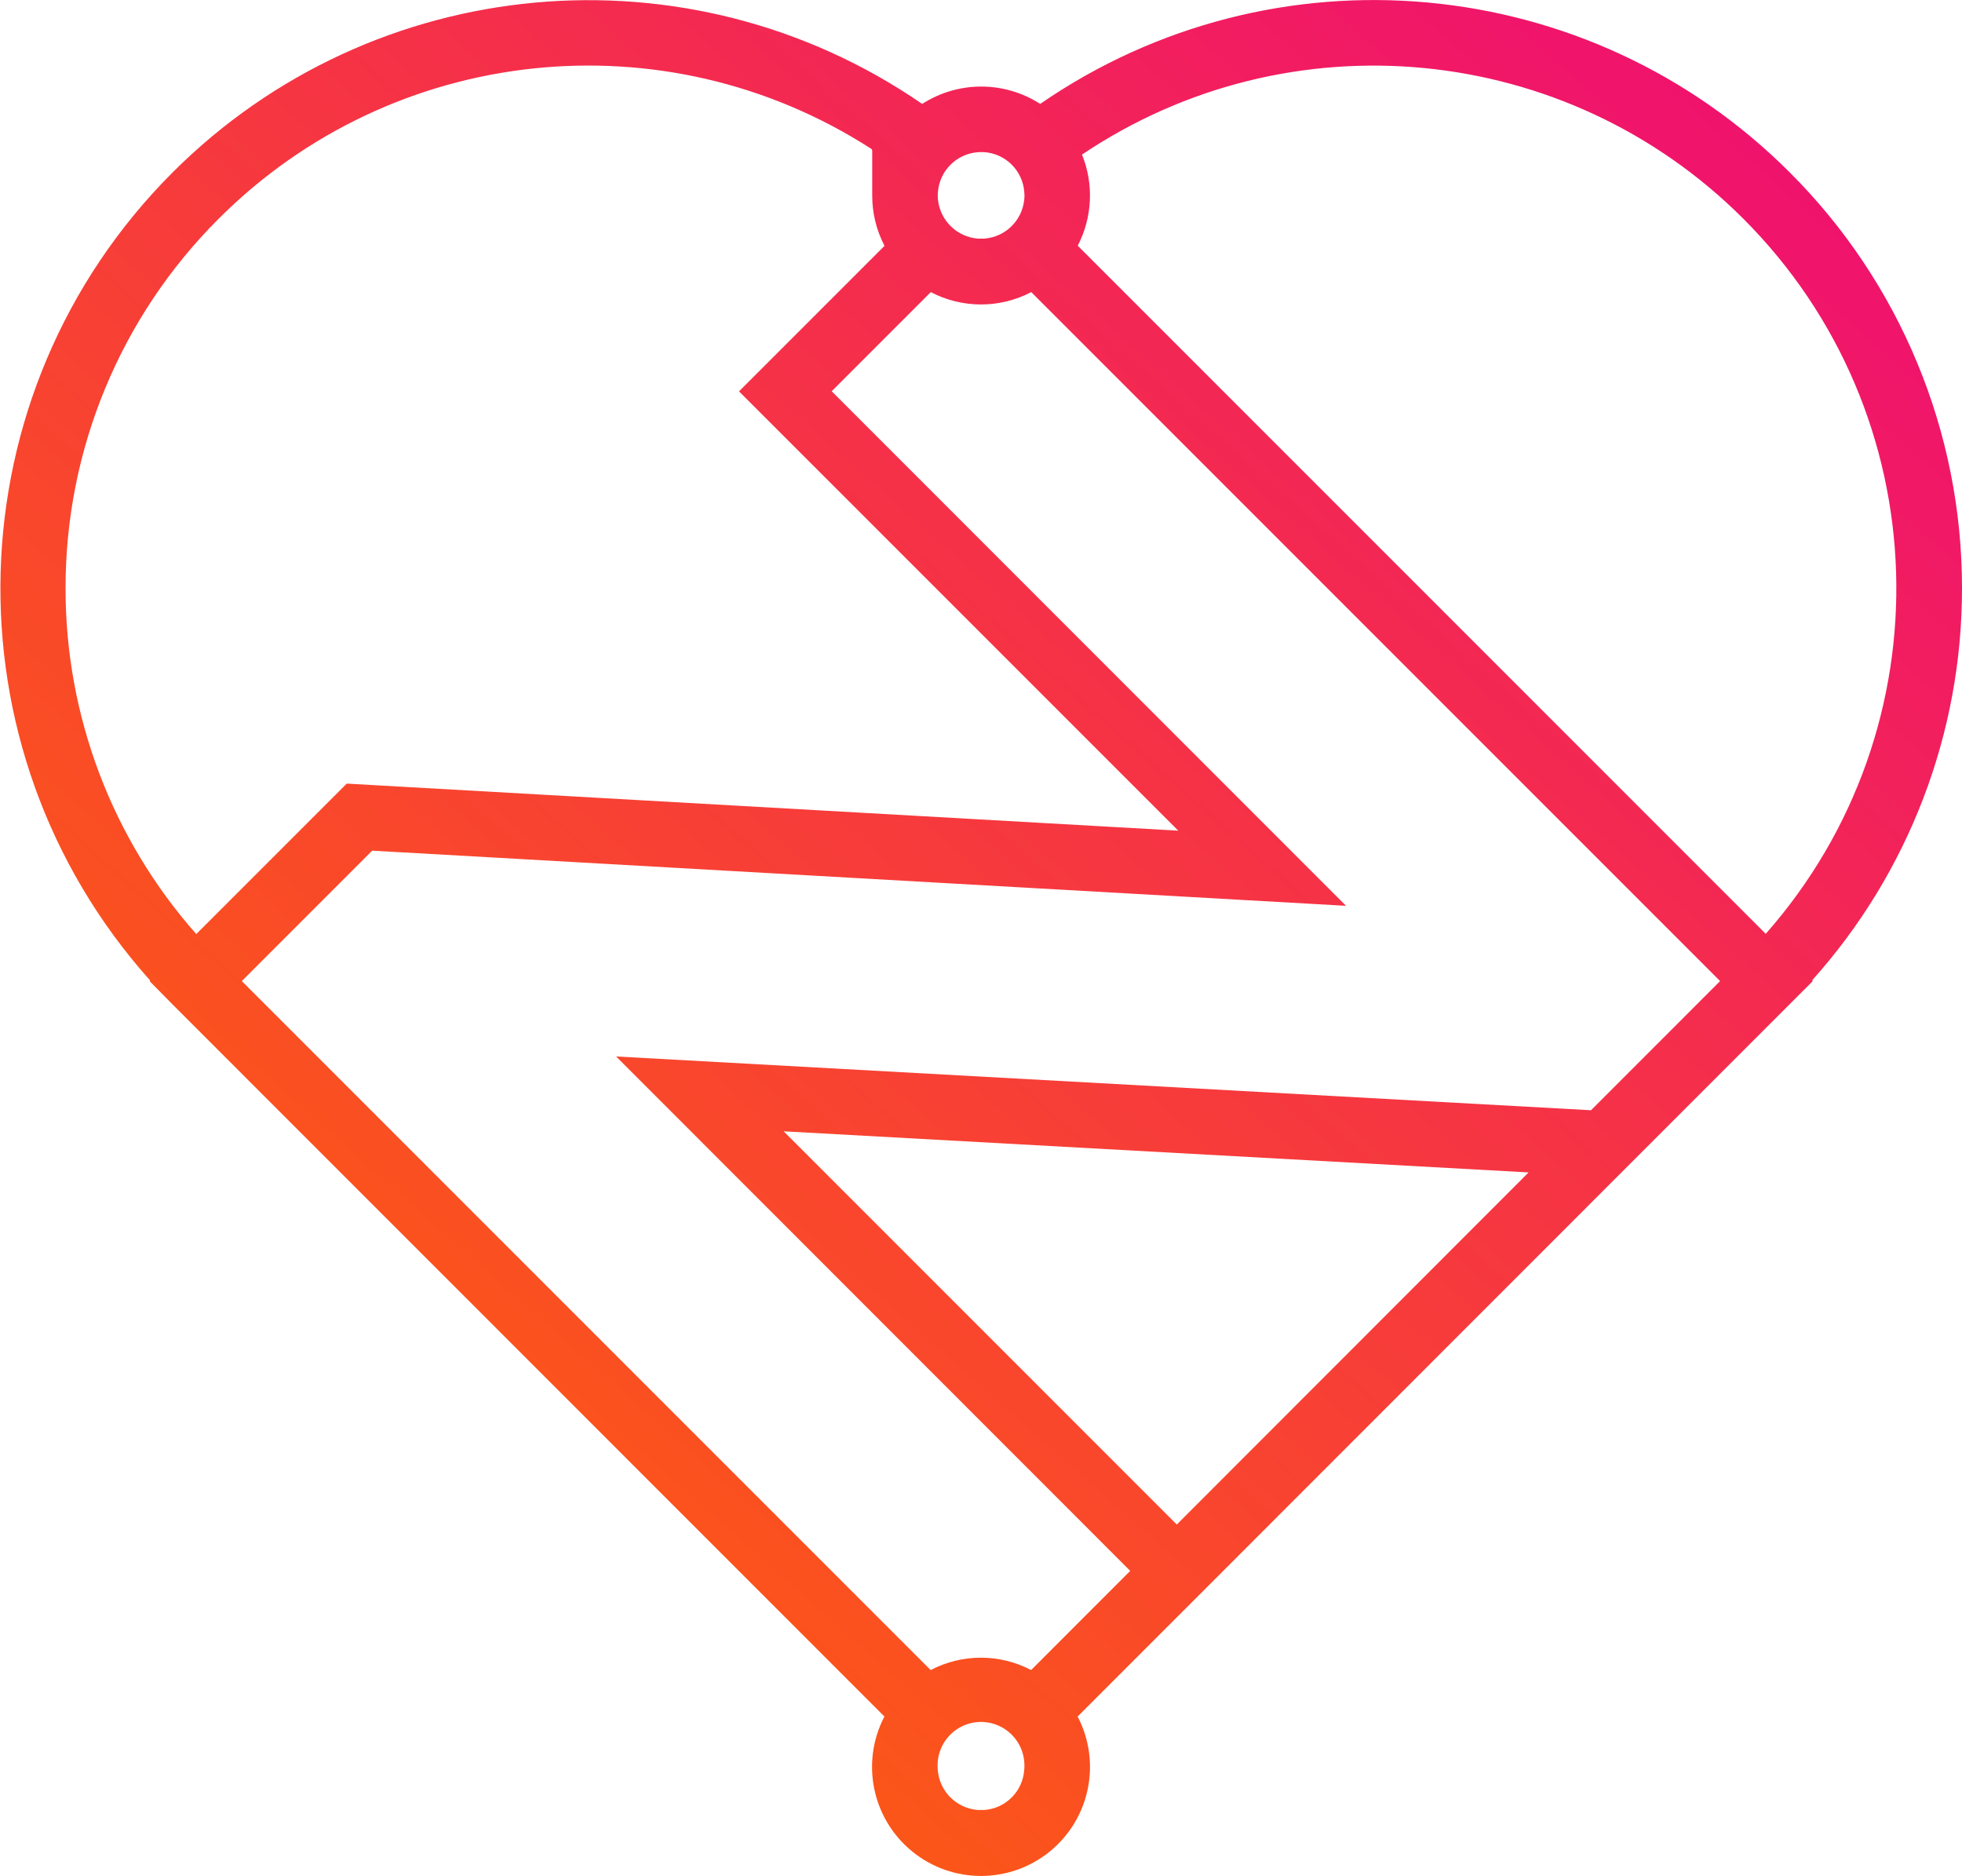
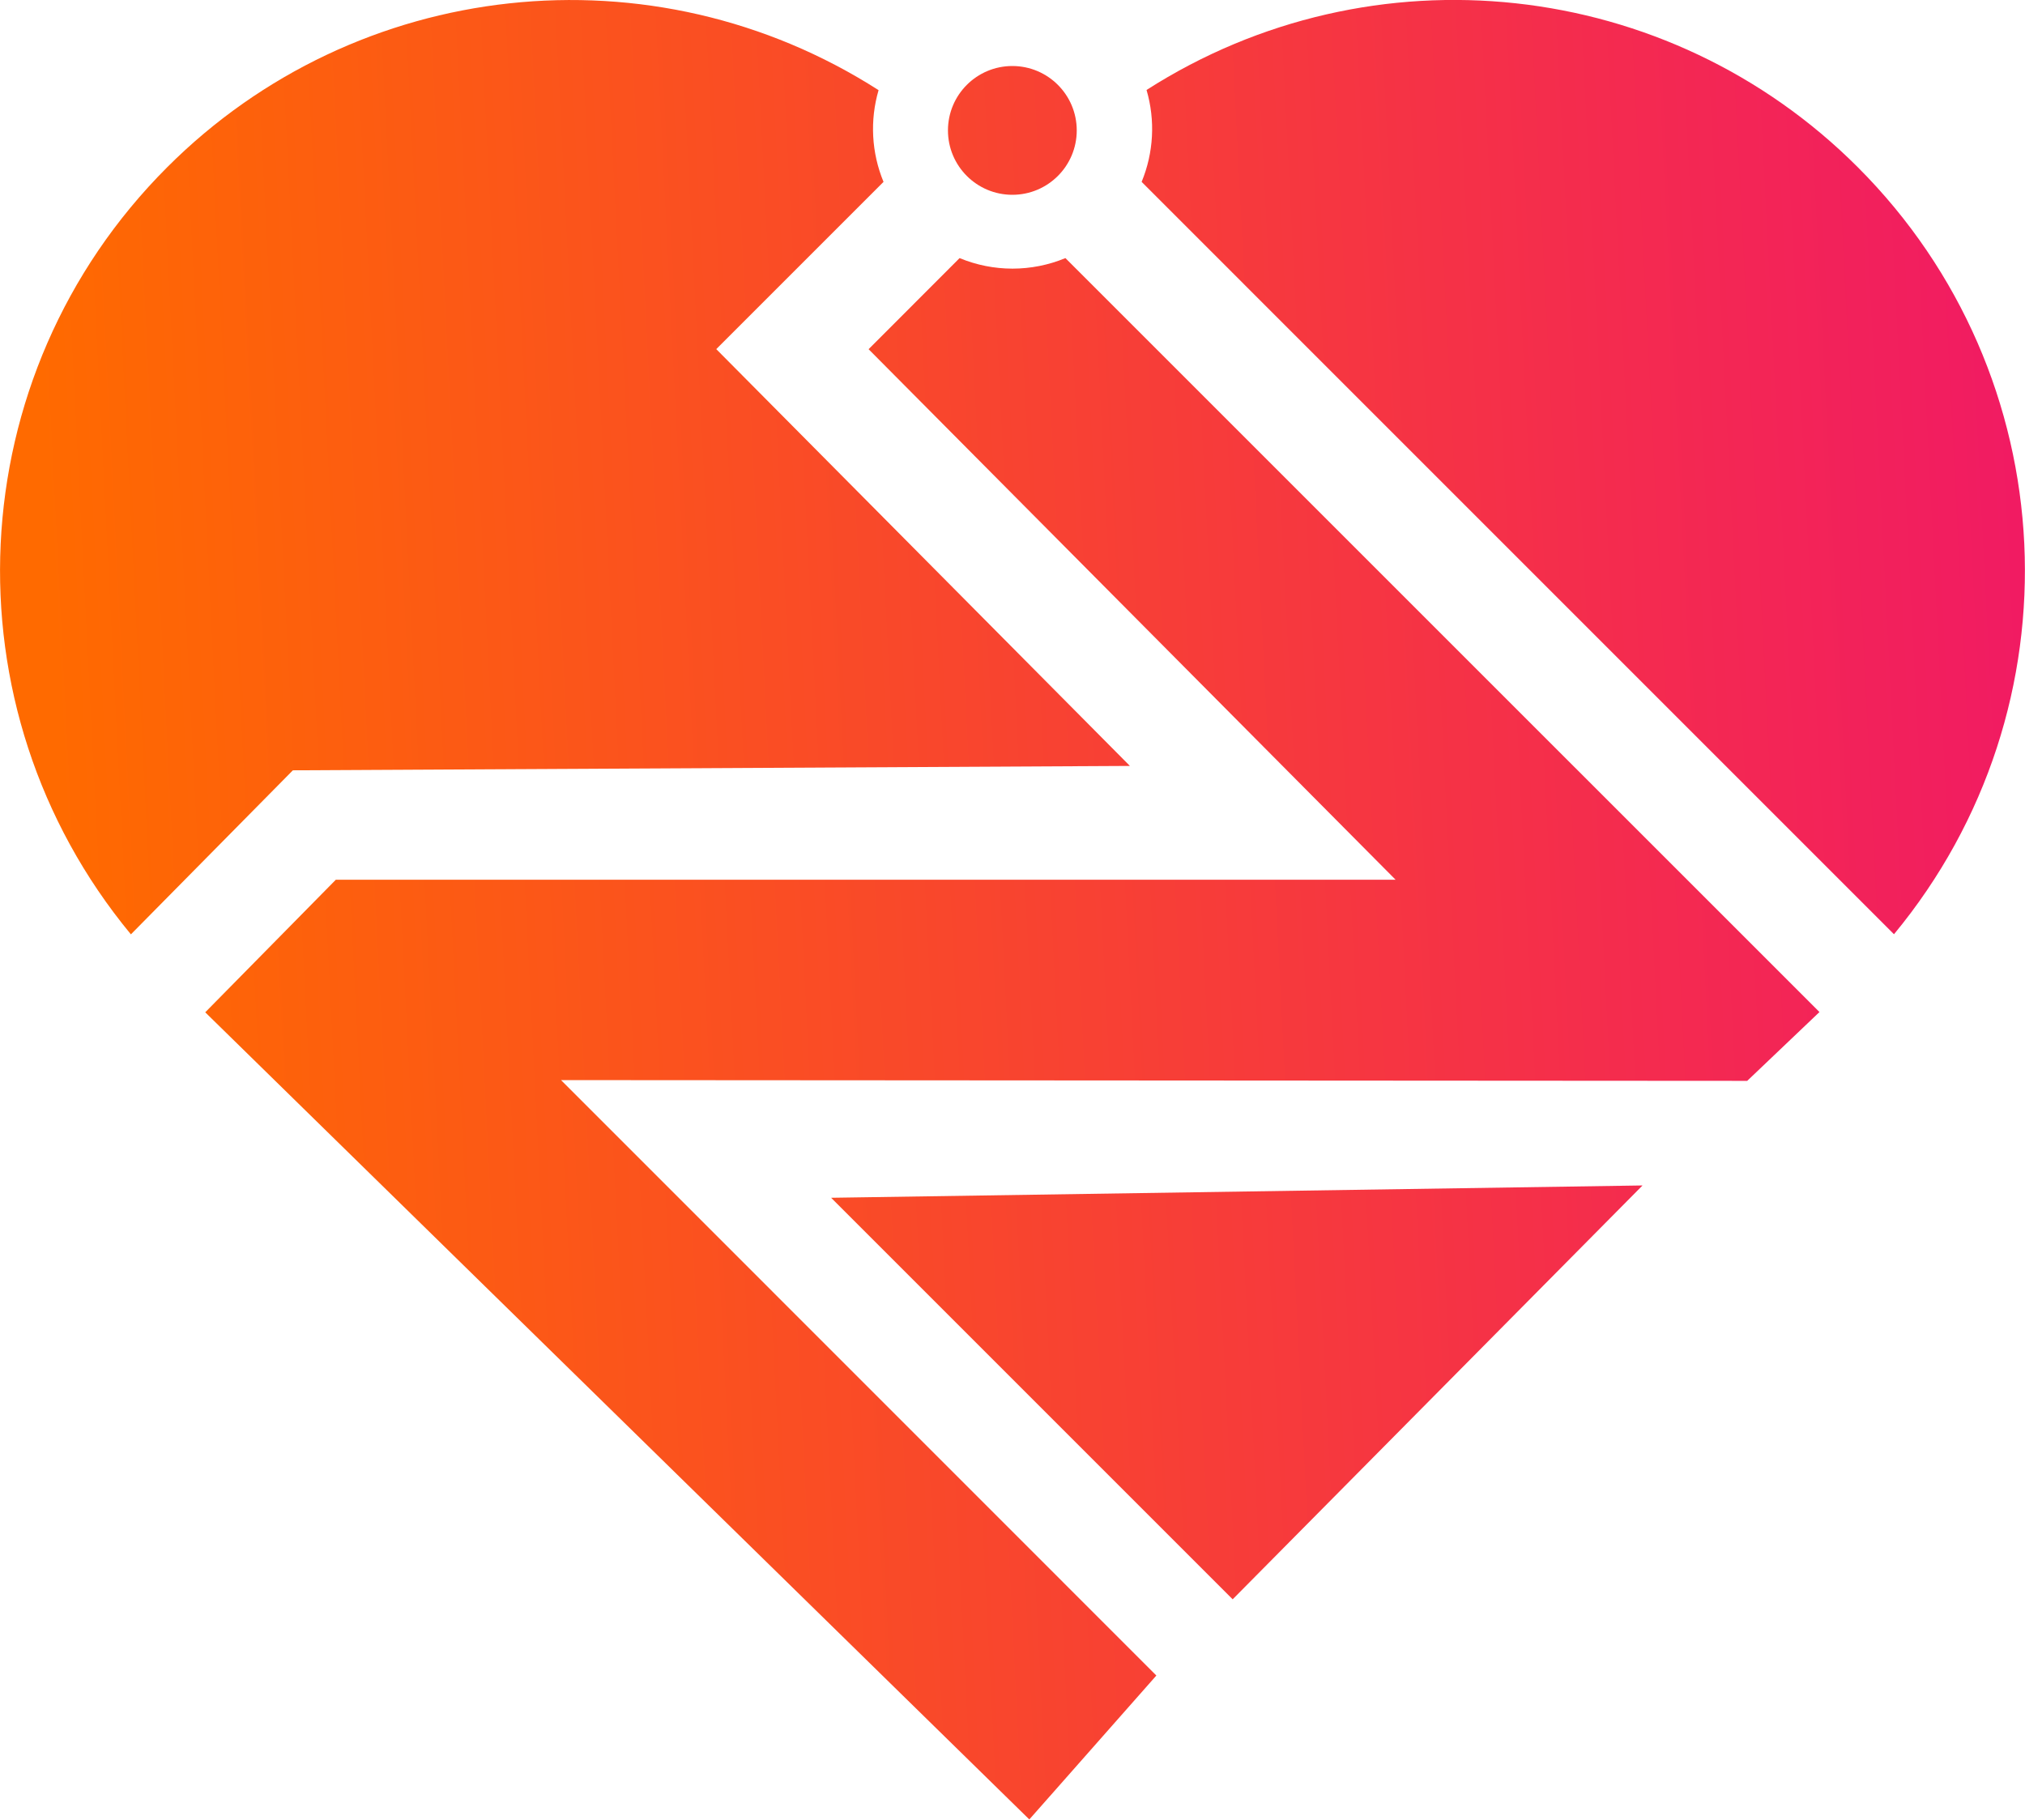
- <svg xmlns="http://www.w3.org/2000/svg" viewBox="0 0 583.89 558.11">
+ <svg xmlns="http://www.w3.org/2000/svg" xmlns:xlink="http://www.w3.org/1999/xlink" viewBox="0 0 535.86 481.48">
  <defs>
-     <style>.cls-1{fill:url(#linear-gradient);}</style>
-     <linearGradient id="linear-gradient" x1="-17.16" y1="525.55" x2="513.66" y2="-73.04" gradientUnits="userSpaceOnUse">
+     <style>.cls-1{fill:url(#linear-gradient);}.cls-2{fill:url(#linear-gradient-2);}.cls-3{fill:url(#linear-gradient-3);}.cls-4{fill:url(#linear-gradient-4);}.cls-5{fill:url(#linear-gradient-5);}</style>
+     <linearGradient id="linear-gradient" x1="17.49" y1="383.08" x2="664.31" y2="350.21" gradientUnits="userSpaceOnUse">
+       <stop offset="0" stop-color="#ff6a00" />
      <stop offset="0.01" stop-color="#ff6a00" />
      <stop offset="1" stop-color="#ee0979" />
    </linearGradient>
+     <linearGradient id="linear-gradient-2" x1="5.43" y1="145.76" x2="652.25" y2="112.89" xlink:href="#linear-gradient" />
+     <linearGradient id="linear-gradient-3" x1="12.64" y1="287.62" x2="659.46" y2="254.75" xlink:href="#linear-gradient" />
+     <linearGradient id="linear-gradient-4" x1="4.53" y1="128.02" x2="651.35" y2="95.15" xlink:href="#linear-gradient" />
+     <linearGradient id="linear-gradient-5" x1="0.46" y1="48.1" x2="647.29" y2="15.23" xlink:href="#linear-gradient" />
  </defs>
  <g id="Layer_2" data-name="Layer 2">
    <g id="Layer_1-2" data-name="Layer 1">
-       <path class="cls-1" d="M583.89,175A174.54,174.54,0,0,0,532.61,51.28l0,0a175,175,0,0,0-223-20.4.12.12,0,0,1-.1,0,32.45,32.45,0,0,0-35,0,.11.11,0,0,1-.13,0,175.11,175.11,0,0,0-223,20.41l0,0a175.06,175.06,0,0,0-6.68,240.48l-.17.17L50.5,298c.24.26.5.52.76.78L263.2,510.75a32.43,32.43,0,1,0,57.5,0h0l43.3-43.3L481.09,350.32h0l58.41-58.41-.21-.22A174.36,174.36,0,0,0,583.89,175ZM291.35,45.27c.19,0,.41,0,.63,0a4.78,4.78,0,0,1,.54,0,2.55,2.55,0,0,1,.39,0,12.84,12.84,0,0,1,11.92,11.93c0,.3.05.61.05.93s0,.87-.07,1.28A12.9,12.9,0,0,1,292.91,71h0c-.31,0-.61,0-.91,0s-.65,0-1,0h0a13,13,0,0,1-11.86-11.55v0a11,11,0,0,1-.07-1.3c0-.32,0-.63.05-.93A12.88,12.88,0,0,1,291,45.29,1.51,1.51,0,0,1,291.35,45.27ZM19.51,175A155,155,0,0,1,65.07,65.09l0,0A155.53,155.53,0,0,1,259.22,44.24a.74.74,0,0,1,.35.63l0,13.28a32.28,32.28,0,0,0,3.66,15l-43.3,43.3L350.65,247.16l-247.46-14L58.41,277.93A155,155,0,0,1,19.51,175ZM301.1,534.8a12.68,12.68,0,0,1-8.24,3.75,6.34,6.34,0,0,1-.88,0c-.33,0-.65,0-1,0a12.93,12.93,0,0,1-11.9-11.91c0-.32-.05-.65-.05-1a12.92,12.92,0,1,1,25.83,0,5.56,5.56,0,0,1-.05.91A12.73,12.73,0,0,1,301.1,534.8Zm49.11-81.18-117-117,221.7,12.23ZM473.48,330.35l-290.13-16,153,153.06-29.49,29.51s0,0,0,0a32.21,32.21,0,0,0-29.9,0l-205-205,38.81-38.81,289.8,16.41L247.51,116.41,277,86.92a32.28,32.28,0,0,0,29.9,0l205,205ZM320.73,73.11h0A32.38,32.38,0,0,0,322,46h0A155.57,155.57,0,0,1,518.8,65.07l0,0a155.48,155.48,0,0,1,6.68,212.79Z" />
+       <polygon class="cls-1" points="219.93 316.97 434.65 313.71 326.19 423.23 219.93 316.97" />
+       <path class="cls-2" d="M303.4,23.81A151,151,0,0,1,491.59,44.23h0l0,0a150.95,150.95,0,0,1,9.6,203L302.1,48.13a36.67,36.67,0,0,0,1.3-24.32Z" />
+       <path class="cls-3" d="M481.47,267.82,281.93,68.3a36.54,36.54,0,0,1-28,0L229.85,92.41l139.46,140.4H88.86L54.31,267.89,266.13,475.36l6.25,6.12,3.44-3.89L306,443.4,148.46,285.83l313.89.2Z" />
+       <path class="cls-4" d="M44.24,44.26l0,0h0A151,151,0,0,1,232.49,23.86a36.63,36.63,0,0,0,1.31,24.27L189.54,92.39,299,202.69l-221.5,1.16L34.64,247.26a151,151,0,0,1,9.6-203Z" />
+       <circle class="cls-5" cx="267.89" cy="34.51" r="17.04" />
    </g>
  </g>
</svg>
